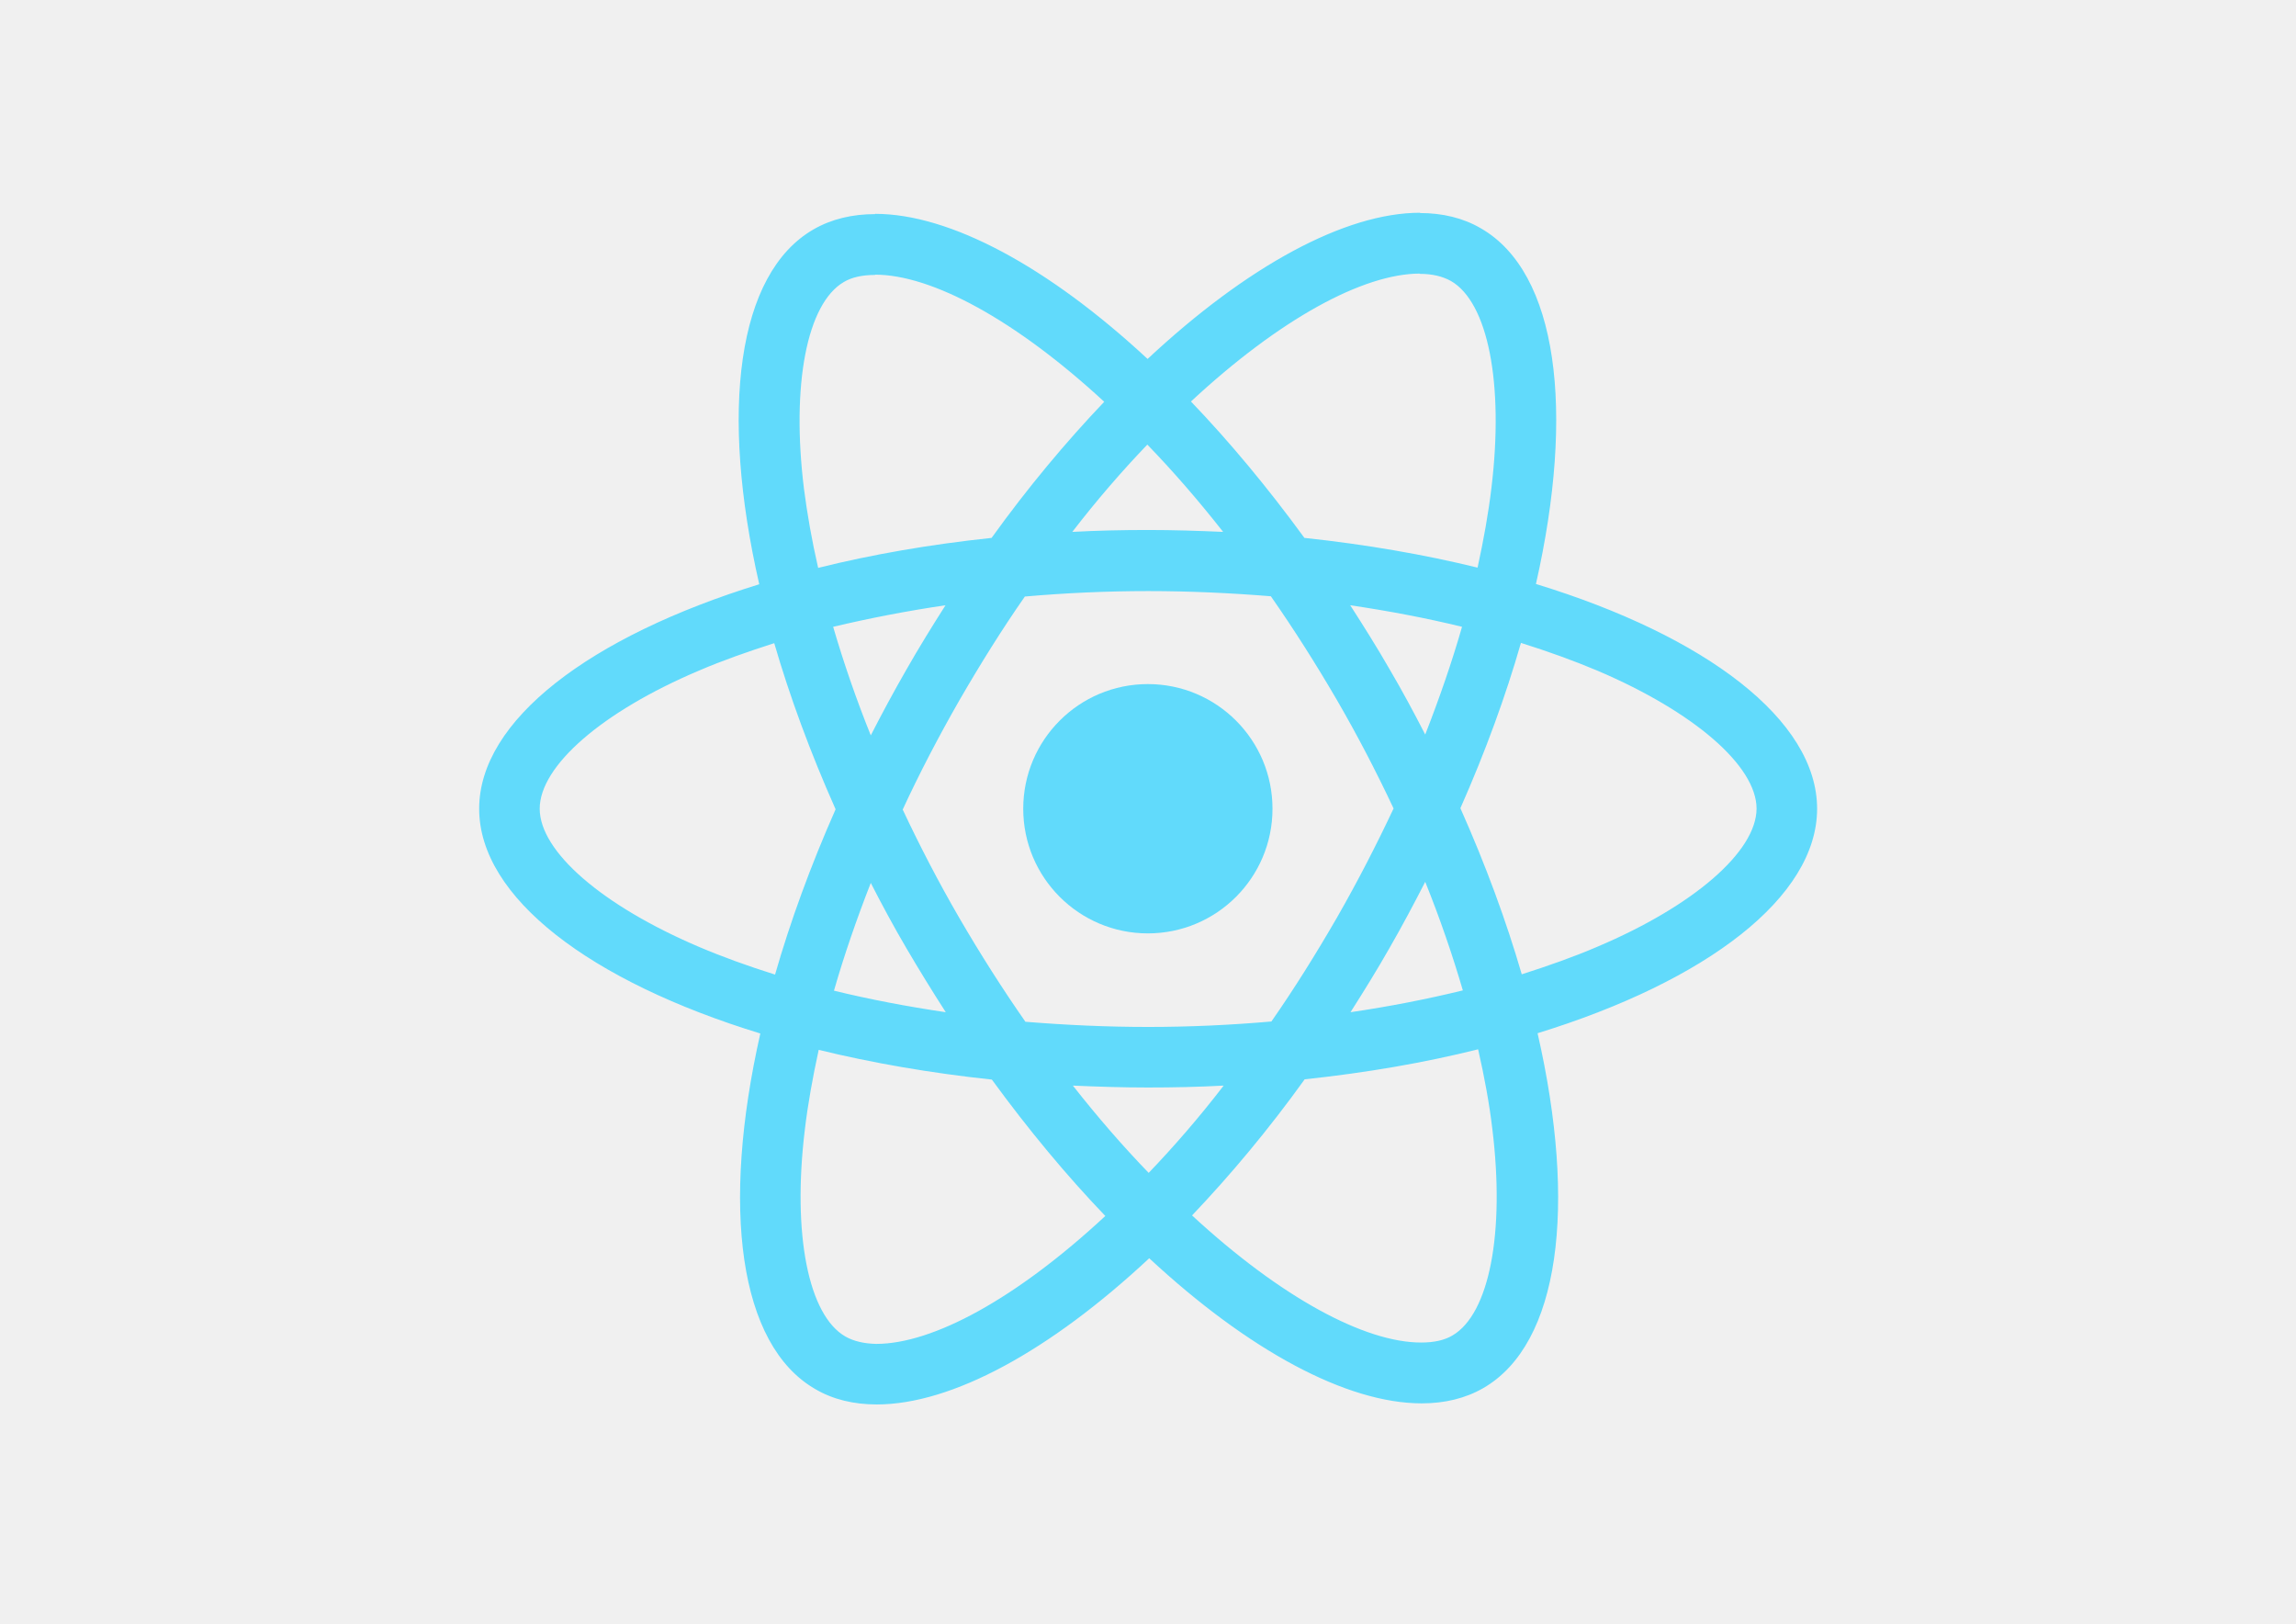
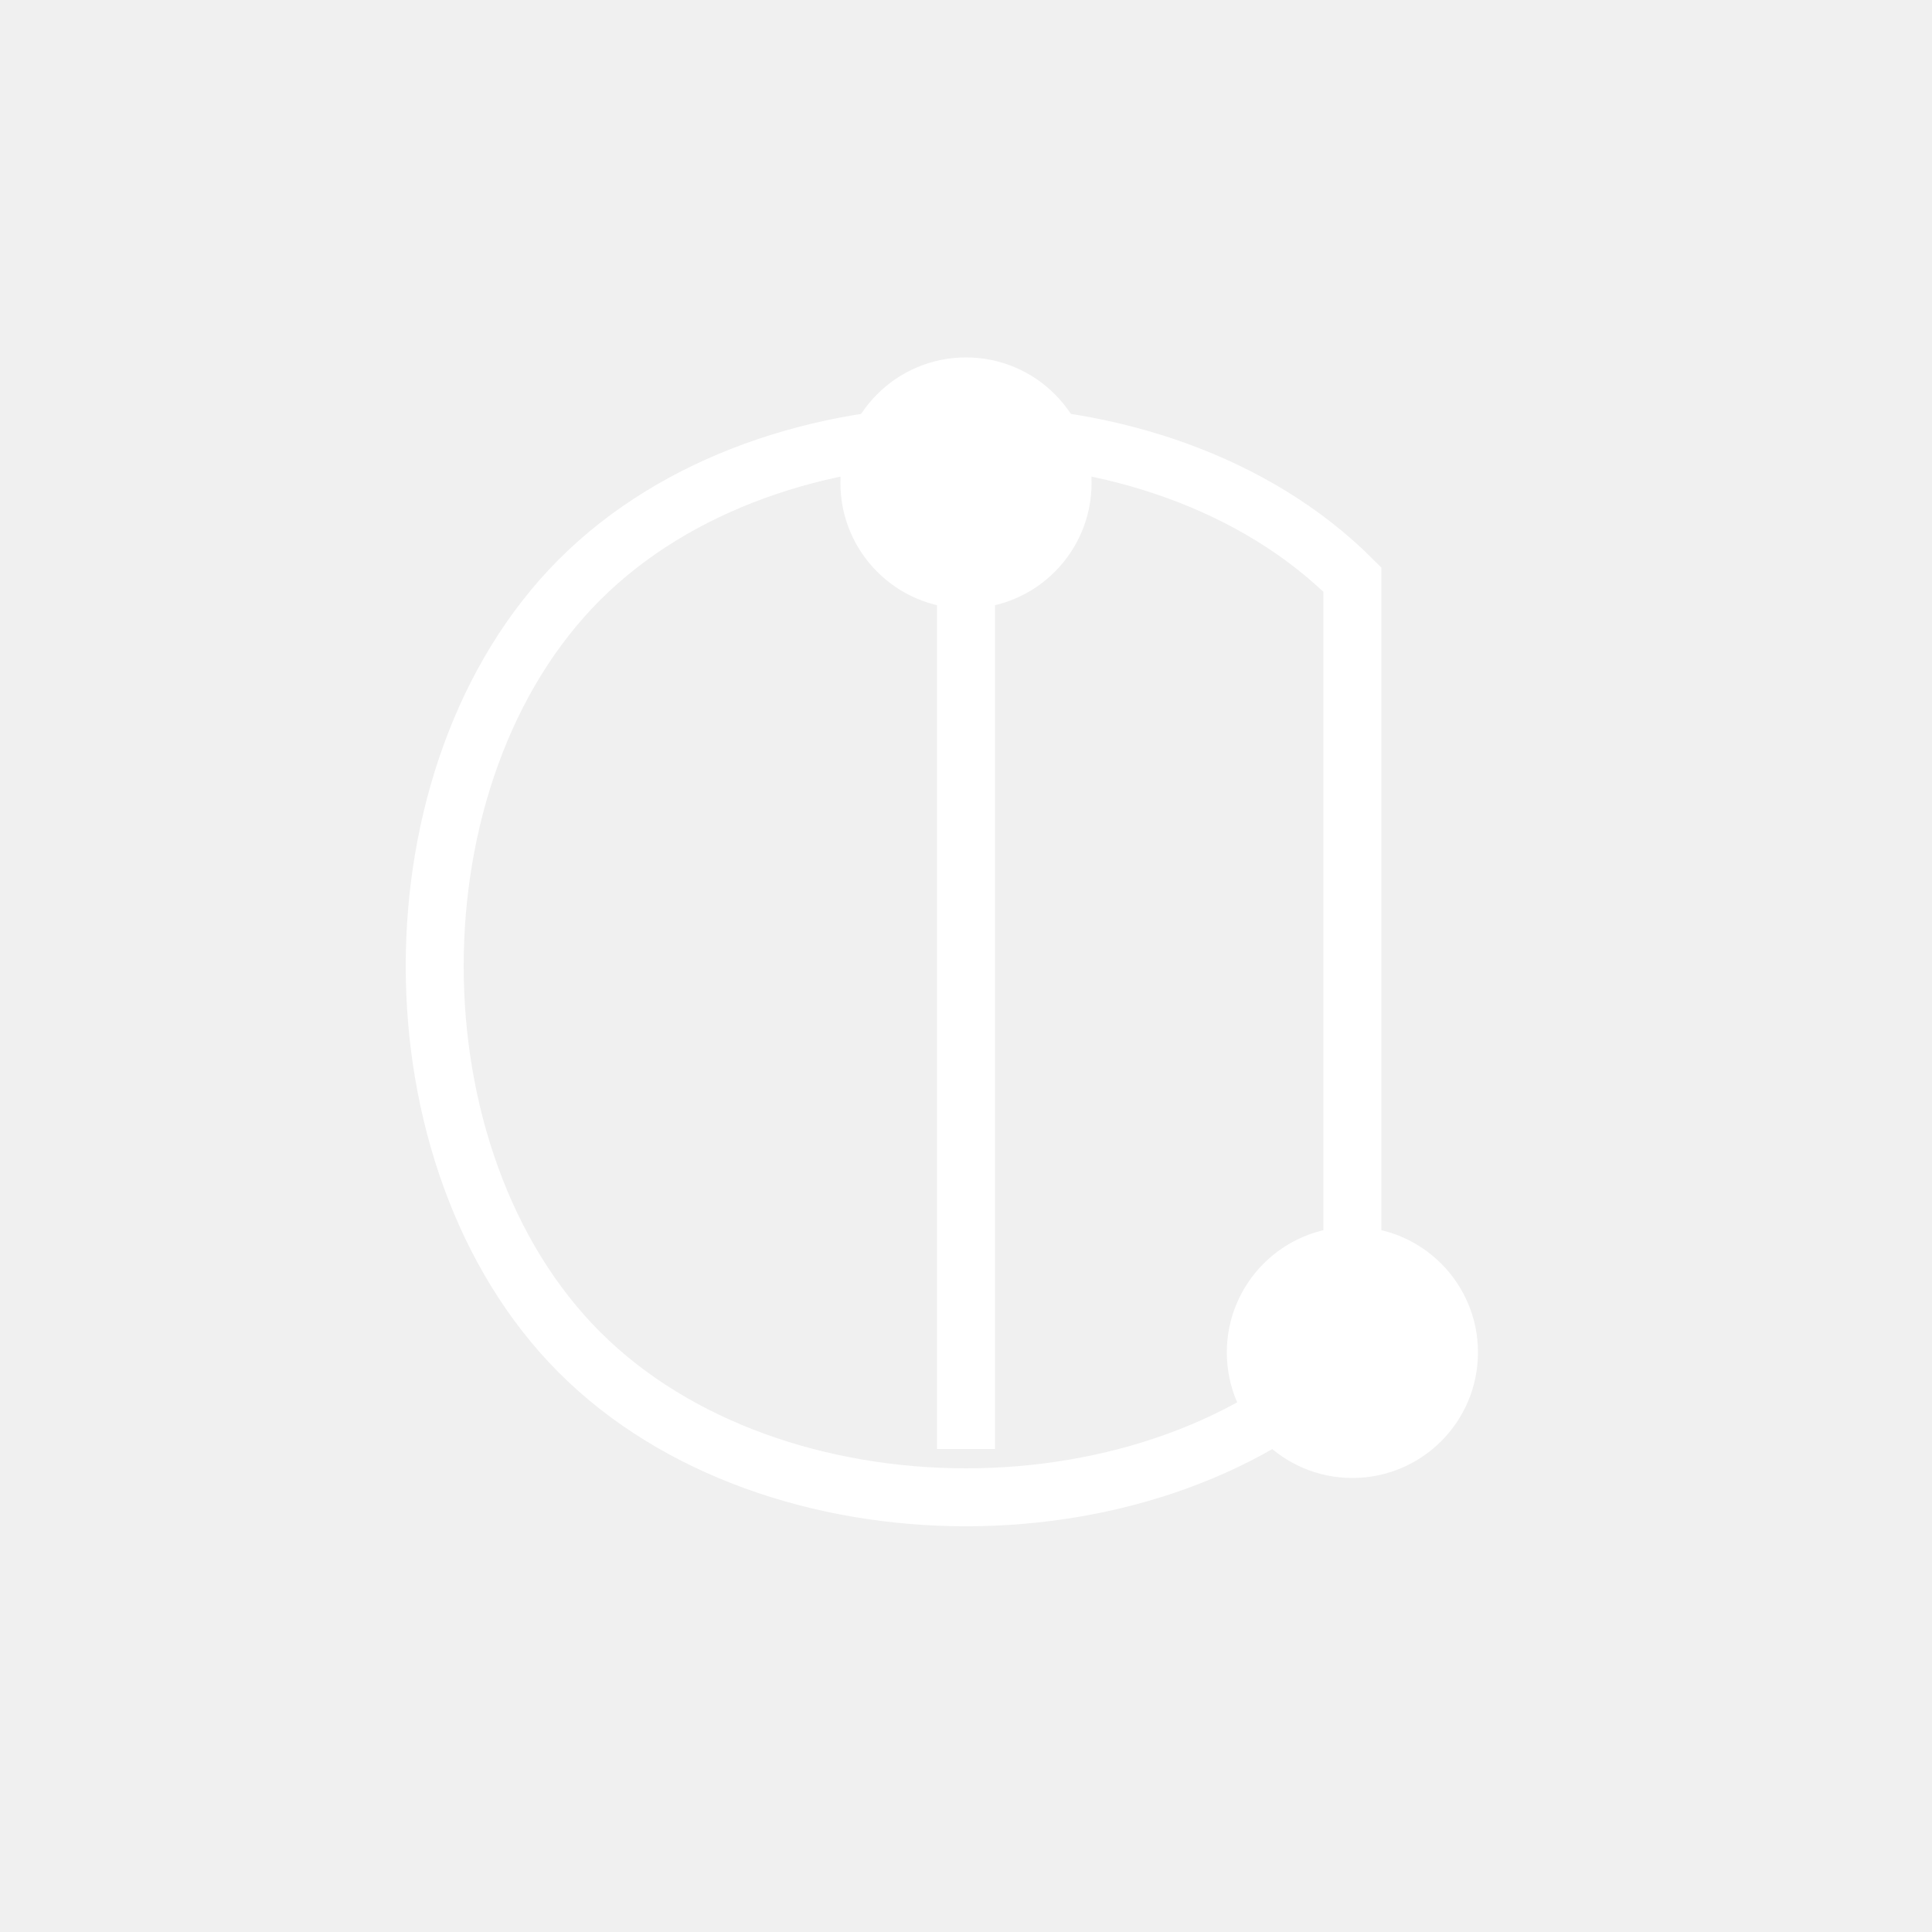
- <svg xmlns="http://www.w3.org/2000/svg" viewBox="0 0 841.9 595.3">
-   <g fill="#61DAFB">
-     <path d="M666.3 296.5c0-32.5-40.7-63.3-103.1-82.4 14.4-63.6 8-114.2-20.2-130.4-6.5-3.8-14.1-5.6-22.4-5.6v22.3c4.6 0 8.3.9 11.4 2.6 13.6 7.8 19.5 37.5 14.9 75.7-1.1 9.4-2.9 19.3-5.1 29.4-19.6-4.8-41-8.5-63.5-10.9-13.5-18.5-27.5-35.3-41.6-50 32.6-30.3 63.2-46.9 84-46.9V78c-27.5 0-63.5 19.6-99.9 53.6-36.4-33.8-72.4-53.2-99.9-53.2v22.3c20.7 0 51.4 16.5 84 46.6-14 14.7-28 31.4-41.3 49.9-22.6 2.4-44 6.1-63.6 11-2.3-10-4-19.7-5.2-29-4.7-38.2 1.1-67.9 14.6-75.8 3-1.8 6.9-2.6 11.5-2.6V78.5c-8.4 0-16 1.8-22.6 5.6-28.1 16.2-34.4 66.7-19.9 130.1-62.2 19.2-102.7 49.9-102.7 82.3 0 32.5 40.7 63.3 103.1 82.4-14.4 63.6-8 114.2 20.2 130.4 6.5 3.8 14.1 5.6 22.5 5.6 27.5 0 63.5-19.6 99.9-53.6 36.4 33.8 72.4 53.2 99.9 53.2 8.4 0 16-1.8 22.6-5.6 28.1-16.2 34.4-66.7 19.9-130.1 62-19.1 102.5-49.9 102.5-82.3zm-130.2-66.7c-3.7 12.9-8.3 26.2-13.5 39.5-4.1-8-8.4-16-13.1-24-4.6-8-9.5-15.8-14.4-23.4 14.2 2.1 27.9 4.7 41 7.9zm-45.8 106.5c-7.8 13.5-15.8 26.3-24.1 38.2-14.9 1.3-30 2-45.2 2-15.1 0-30.2-.7-45-1.9-8.3-11.9-16.4-24.6-24.2-38-7.6-13.1-14.5-26.4-20.8-39.8 6.2-13.4 13.2-26.8 20.7-39.9 7.8-13.5 15.8-26.3 24.1-38.2 14.9-1.3 30-2 45.2-2 15.1 0 30.2.7 45 1.9 8.3 11.9 16.4 24.6 24.2 38 7.6 13.1 14.5 26.4 20.8 39.8-6.3 13.4-13.2 26.8-20.7 39.9zm32.3-13c5.4 13.4 10 26.8 13.8 39.8-13.1 3.2-26.9 5.9-41.2 8 4.9-7.7 9.8-15.6 14.4-23.7 4.6-8 8.9-16.1 13-24.1zM421.2 430c-9.3-9.6-18.6-20.3-27.8-32 9 .4 18.2.7 27.5.7 9.4 0 18.7-.2 27.8-.7-9 11.7-18.3 22.4-27.5 32zm-74.4-58.9c-14.2-2.1-27.9-4.7-41-7.9 3.7-12.9 8.3-26.2 13.5-39.5 4.1 8 8.4 16 13.1 24 4.7 8 9.5 15.8 14.4 23.4zM420.7 163c9.3 9.6 18.6 20.3 27.8 32-9-.4-18.2-.7-27.5-.7-9.4 0-18.7.2-27.8.7 9-11.7 18.3-22.4 27.5-32zm-74 58.9c-4.9 7.7-9.8 15.6-14.4 23.7-4.6 8-8.9 16-13 24-5.4-13.4-10-26.8-13.8-39.8 13.1-3.1 26.9-5.8 41.2-7.9zm-90.5 125.2c-35.4-15.1-58.3-34.9-58.3-50.6 0-15.7 22.9-35.6 58.3-50.6 8.6-3.7 18-7 27.7-10.1 5.7 19.6 13.2 40 22.5 60.9-9.2 20.8-16.6 41.1-22.2 60.6-9.9-3.1-19.3-6.5-28-10.2zM310 490c-13.6-7.8-19.5-37.5-14.9-75.7 1.1-9.4 2.9-19.3 5.1-29.4 19.6 4.8 41 8.5 63.5 10.9 13.5 18.5 27.5 35.3 41.6 50-32.6 30.3-63.2 46.9-84 46.9-4.5-.1-8.3-1-11.3-2.7zm237.2-76.2c4.7 38.2-1.1 67.9-14.6 75.8-3 1.8-6.9 2.6-11.5 2.6-20.7 0-51.4-16.5-84-46.6 14-14.7 28-31.4 41.3-49.9 22.6-2.4 44-6.1 63.6-11 2.3 10.1 4.1 19.8 5.2 29.1zm38.5-66.7c-8.6 3.7-18 7-27.7 10.1-5.7-19.6-13.2-40-22.5-60.9 9.2-20.8 16.6-41.1 22.2-60.6 9.9 3.1 19.3 6.5 28.1 10.2 35.4 15.1 58.3 34.9 58.3 50.6-.1 15.7-23 35.6-58.4 50.6zM320.8 78.4z" />
-     <circle cx="420.9" cy="296.5" r="45.7" />
-     <path d="M520.5 78.1z" />
-   </g>
+ <svg xmlns="http://www.w3.org/2000/svg" viewBox="0 0 100 100" fill="none" stroke="#FFFFFF" stroke-width="3">
+   <path d="M30,70 C40,80 60,80 70,70 L70,30 C60,20 40,20 30,30 C20,40 20,60 30,70 Z" />
+   <path d="M50,75 L50,25" />
+   <circle cx="50" cy="25" r="5" fill="#FFFFFF" />
+   <circle cx="70" cy="70" r="5" fill="#FFFFFF" />
</svg>
